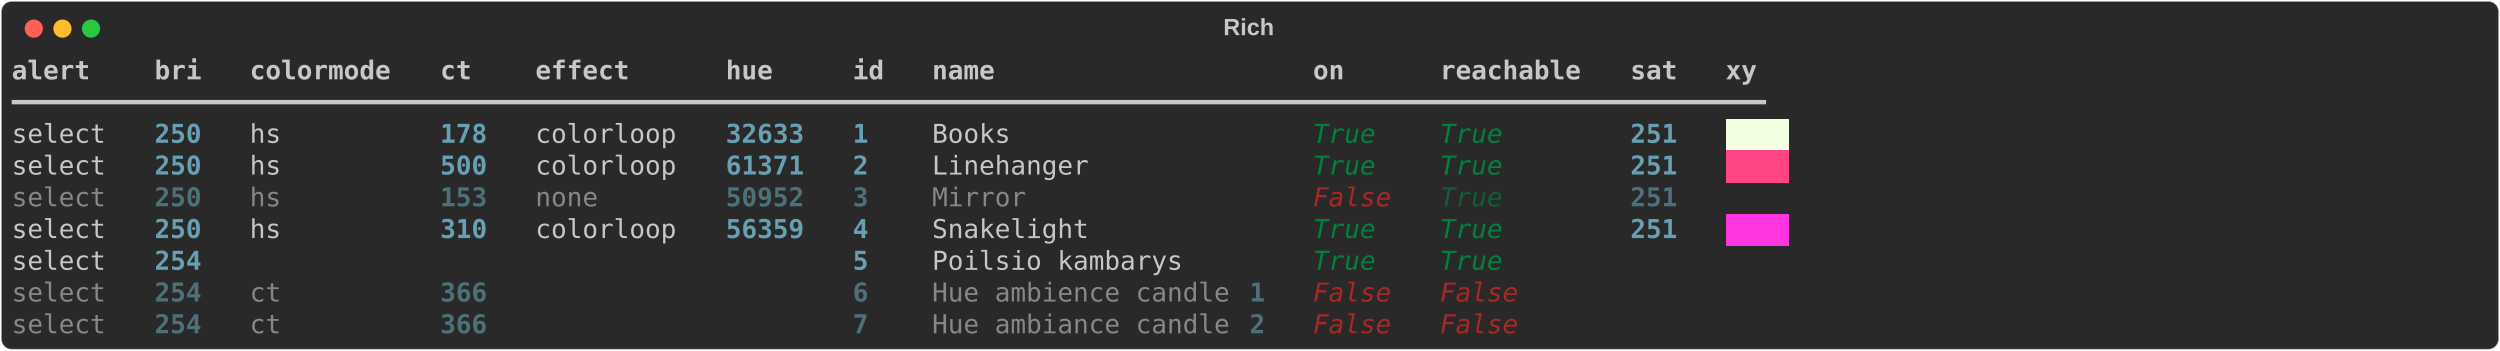
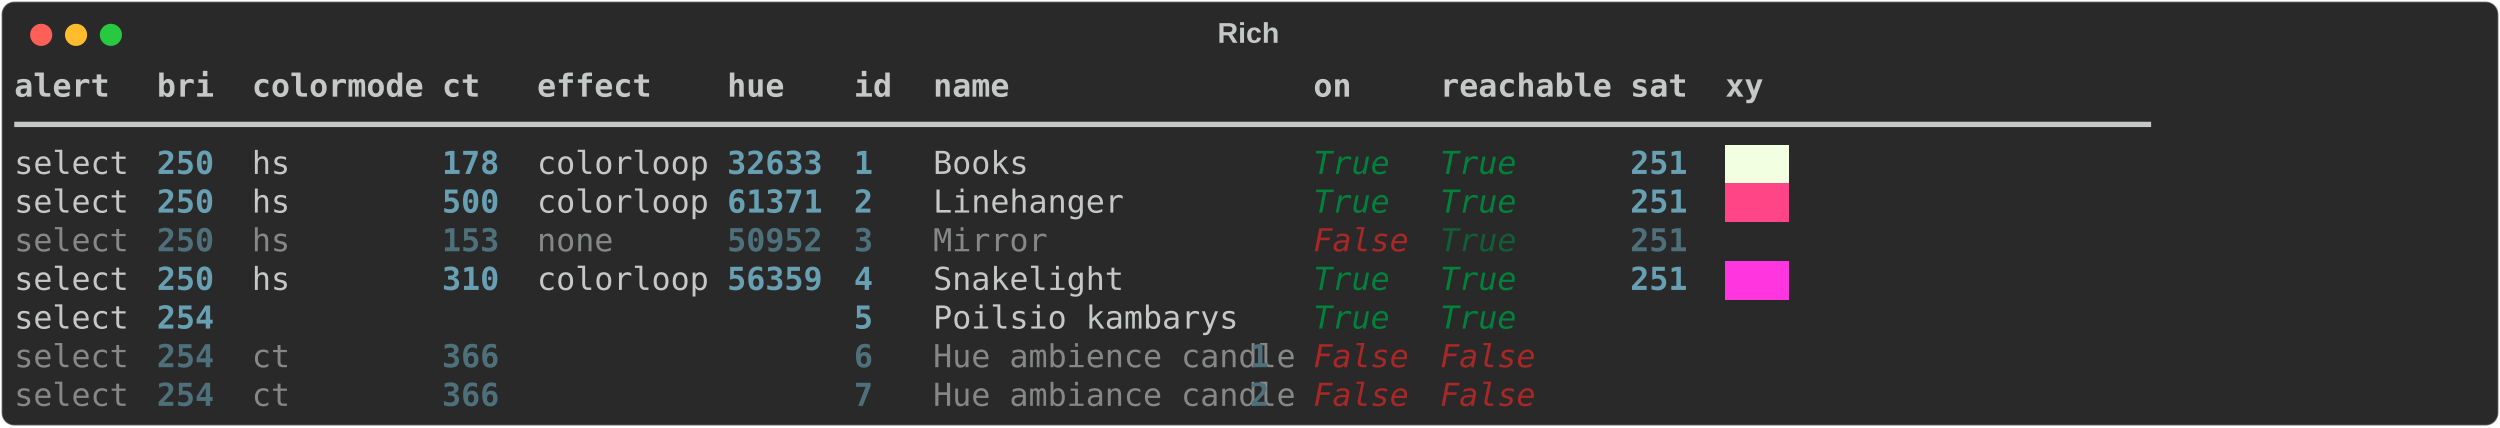
- <svg xmlns="http://www.w3.org/2000/svg" class="rich-terminal" viewBox="0 0 1922 269.6">
+ <svg xmlns="http://www.w3.org/2000/svg" class="rich-terminal" viewBox="0 0 1578 269.6">
  <style>

    @font-face {
-         font-family: "Fira Code";
-         src: local("FiraCode-Regular"),
-                 url("https://cdnjs.cloudflare.com/ajax/libs/firacode/6.2.0/woff2/FiraCode-Regular.woff2") format("woff2"),
-                 url("https://cdnjs.cloudflare.com/ajax/libs/firacode/6.2.0/woff/FiraCode-Regular.woff") format("woff");
+         font-family: "Iosevka Nerd Font";
+         src: local("Iosevka Nerd Font"),
+              local("Iosevka NF");
        font-style: normal;
        font-weight: 400;
    }
    @font-face {
-         font-family: "Fira Code";
-         src: local("FiraCode-Bold"),
-                 url("https://cdnjs.cloudflare.com/ajax/libs/firacode/6.2.0/woff2/FiraCode-Bold.woff2") format("woff2"),
-                 url("https://cdnjs.cloudflare.com/ajax/libs/firacode/6.2.0/woff/FiraCode-Bold.woff") format("woff");
-         font-style: bold;
+         font-family: "Iosevka Nerd Font";
+         src: local("Iosevka Nerd Font Bold"),
+              local("Iosevka NF Bold");
+         font-style: normal;
        font-weight: 700;
    }

    .terminal-202606429-matrix {
-         font-family: Fira Code, monospace;
+         font-family: "Iosevka Nerd Font", monospace;
        font-size: 20px;
        line-height: 24.4px;
        font-variant-east-asian: full-width;
    }

    .terminal-202606429-title {
        font-size: 18px;
        font-weight: bold;
        font-family: arial;
    }

    .terminal-202606429-r1 { fill: #c5c8c6;font-weight: bold }
.terminal-202606429-r2 { fill: #c5c8c6 }
.terminal-202606429-r3 { fill: #68a0b3;font-weight: bold }
.terminal-202606429-r4 { fill: #00823d;font-style: italic; }
.terminal-202606429-r5 { fill: #f3ffe1 }
.terminal-202606429-r6 { fill: #ff4586 }
.terminal-202606429-r7 { fill: #868887 }
.terminal-202606429-r8 { fill: #4e707b;font-weight: bold }
.terminal-202606429-r9 { fill: #a92727;font-style: italic; }
.terminal-202606429-r10 { fill: #105e35;font-style: italic; }
.terminal-202606429-r11 { fill: #ff35e0 }
    </style>
  <defs>
    <clipPath id="terminal-202606429-clip-terminal">
-       <rect x="0" y="0" width="1902.2" height="218.6" />
+       <rect x="0" y="0" width="1559.0" height="218.6" />
    </clipPath>
    <clipPath id="terminal-202606429-line-0">
-       <rect x="0" y="1.5" width="1903.2" height="24.65" />
+       <rect x="0" y="1.5" width="1560" height="24.65" />
    </clipPath>
    <clipPath id="terminal-202606429-line-1">
-       <rect x="0" y="25.9" width="1903.2" height="24.65" />
+       <rect x="0" y="25.9" width="1560" height="24.65" />
    </clipPath>
    <clipPath id="terminal-202606429-line-2">
-       <rect x="0" y="50.3" width="1903.2" height="24.65" />
+       <rect x="0" y="50.3" width="1560" height="24.65" />
    </clipPath>
    <clipPath id="terminal-202606429-line-3">
-       <rect x="0" y="74.7" width="1903.2" height="24.65" />
+       <rect x="0" y="74.7" width="1560" height="24.65" />
    </clipPath>
    <clipPath id="terminal-202606429-line-4">
-       <rect x="0" y="99.1" width="1903.2" height="24.65" />
+       <rect x="0" y="99.1" width="1560" height="24.65" />
    </clipPath>
    <clipPath id="terminal-202606429-line-5">
-       <rect x="0" y="123.5" width="1903.2" height="24.65" />
+       <rect x="0" y="123.5" width="1560" height="24.65" />
    </clipPath>
    <clipPath id="terminal-202606429-line-6">
-       <rect x="0" y="147.9" width="1903.2" height="24.65" />
+       <rect x="0" y="147.9" width="1560" height="24.65" />
    </clipPath>
    <clipPath id="terminal-202606429-line-7">
-       <rect x="0" y="172.3" width="1903.2" height="24.65" />
+       <rect x="0" y="172.3" width="1560" height="24.65" />
    </clipPath>
  </defs>
-   <rect fill="#292929" stroke="rgba(255,255,255,0.35)" stroke-width="1" x="1" y="1" width="1920" height="267.6" rx="8" />
-   <text class="terminal-202606429-title" fill="#c5c8c6" text-anchor="middle" x="960" y="27">Rich</text>
+   <rect fill="#292929" stroke="rgba(255,255,255,0.35)" stroke-width="1" x="1" y="1" width="1576" height="267.6" rx="8" />
+   <text class="terminal-202606429-title" fill="#c5c8c6" text-anchor="middle" x="788" y="27">Rich</text>
  <g transform="translate(26,22)">
    <circle cx="0" cy="0" r="7" fill="#ff5f57" />
    <circle cx="22" cy="0" r="7" fill="#febc2e" />
    <circle cx="44" cy="0" r="7" fill="#28c840" />
  </g>
  <g transform="translate(9, 41)" clip-path="url(#terminal-202606429-clip-terminal)">
-     <rect fill="#f3ffe1" x="1317.6" y="50.3" width="48.8" height="24.65" shape-rendering="crispEdges" />
-     <rect fill="#ff4586" x="1317.6" y="74.7" width="48.8" height="24.65" shape-rendering="crispEdges" />
-     <rect fill="#ff35e0" x="1317.6" y="123.5" width="48.8" height="24.65" shape-rendering="crispEdges" />
+     <rect fill="#f3ffe1" x="1080" y="50.3" width="40" height="24.65" shape-rendering="crispEdges" />
+     <rect fill="#ff4586" x="1080" y="74.7" width="40" height="24.65" shape-rendering="crispEdges" />
+     <rect fill="#ff35e0" x="1080" y="123.5" width="40" height="24.65" shape-rendering="crispEdges" />
    <g class="terminal-202606429-matrix">
-       <text class="terminal-202606429-r1" x="0" y="20" textLength="73.2" clip-path="url(#terminal-202606429-line-0)">alert </text>
-       <text class="terminal-202606429-r1" x="109.8" y="20" textLength="36.6" clip-path="url(#terminal-202606429-line-0)">bri</text>
-       <text class="terminal-202606429-r1" x="183" y="20" textLength="109.8" clip-path="url(#terminal-202606429-line-0)">colormode</text>
-       <text class="terminal-202606429-r1" x="329.4" y="20" textLength="36.6" clip-path="url(#terminal-202606429-line-0)">ct </text>
-       <text class="terminal-202606429-r1" x="402.6" y="20" textLength="109.8" clip-path="url(#terminal-202606429-line-0)">effect   </text>
-       <text class="terminal-202606429-r1" x="549" y="20" textLength="61" clip-path="url(#terminal-202606429-line-0)">hue  </text>
-       <text class="terminal-202606429-r1" x="646.6" y="20" textLength="24.4" clip-path="url(#terminal-202606429-line-0)">id</text>
-       <text class="terminal-202606429-r1" x="707.6" y="20" textLength="256.2" clip-path="url(#terminal-202606429-line-0)">name                 </text>
-       <text class="terminal-202606429-r1" x="1000.4" y="20" textLength="61" clip-path="url(#terminal-202606429-line-0)">on   </text>
-       <text class="terminal-202606429-r1" x="1098" y="20" textLength="109.8" clip-path="url(#terminal-202606429-line-0)">reachable</text>
-       <text class="terminal-202606429-r1" x="1244.4" y="20" textLength="36.6" clip-path="url(#terminal-202606429-line-0)">sat</text>
-       <text class="terminal-202606429-r1" x="1317.6" y="20" textLength="48.8" clip-path="url(#terminal-202606429-line-0)">xy  </text>
-       <text class="terminal-202606429-r2" x="1903.2" y="20" textLength="12.2" clip-path="url(#terminal-202606429-line-0)">
+       <text class="terminal-202606429-r1" x="0" y="20" textLength="60" clip-path="url(#terminal-202606429-line-0)">alert </text>
+       <text class="terminal-202606429-r1" x="90" y="20" textLength="30" clip-path="url(#terminal-202606429-line-0)">bri</text>
+       <text class="terminal-202606429-r1" x="150" y="20" textLength="90" clip-path="url(#terminal-202606429-line-0)">colormode</text>
+       <text class="terminal-202606429-r1" x="270" y="20" textLength="30" clip-path="url(#terminal-202606429-line-0)">ct </text>
+       <text class="terminal-202606429-r1" x="330" y="20" textLength="90" clip-path="url(#terminal-202606429-line-0)">effect   </text>
+       <text class="terminal-202606429-r1" x="450" y="20" textLength="50" clip-path="url(#terminal-202606429-line-0)">hue  </text>
+       <text class="terminal-202606429-r1" x="530" y="20" textLength="20" clip-path="url(#terminal-202606429-line-0)">id</text>
+       <text class="terminal-202606429-r1" x="580" y="20" textLength="210" clip-path="url(#terminal-202606429-line-0)">name                 </text>
+       <text class="terminal-202606429-r1" x="820" y="20" textLength="50" clip-path="url(#terminal-202606429-line-0)">on   </text>
+       <text class="terminal-202606429-r1" x="900" y="20" textLength="90" clip-path="url(#terminal-202606429-line-0)">reachable</text>
+       <text class="terminal-202606429-r1" x="1020" y="20" textLength="30" clip-path="url(#terminal-202606429-line-0)">sat</text>
+       <text class="terminal-202606429-r1" x="1080" y="20" textLength="40" clip-path="url(#terminal-202606429-line-0)">xy  </text>
+       <text class="terminal-202606429-r2" x="1560" y="20" textLength="10" clip-path="url(#terminal-202606429-line-0)">
</text>
-       <text class="terminal-202606429-r2" x="0" y="44.4" textLength="1366.4" clip-path="url(#terminal-202606429-line-1)">━━━━━━━━━━━━━━━━━━━━━━━━━━━━━━━━━━━━━━━━━━━━━━━━━━━━━━━━━━━━━━━━━━━━━━━━━━━━━━━━━━━━━━━━━━━━━━━━━━━━━━━━━━━━━━━━</text>
-       <text class="terminal-202606429-r2" x="1903.2" y="44.4" textLength="12.2" clip-path="url(#terminal-202606429-line-1)">
+       <text class="terminal-202606429-r2" x="0" y="44.4" textLength="1120" clip-path="url(#terminal-202606429-line-1)">━━━━━━━━━━━━━━━━━━━━━━━━━━━━━━━━━━━━━━━━━━━━━━━━━━━━━━━━━━━━━━━━━━━━━━━━━━━━━━━━━━━━━━━━━━━━━━━━━━━━━━━━━━━━━━━━</text>
+       <text class="terminal-202606429-r2" x="1560" y="44.4" textLength="10" clip-path="url(#terminal-202606429-line-1)">
</text>
-       <text class="terminal-202606429-r2" x="0" y="68.8" textLength="73.2" clip-path="url(#terminal-202606429-line-2)">select</text>
-       <text class="terminal-202606429-r3" x="109.8" y="68.8" textLength="36.6" clip-path="url(#terminal-202606429-line-2)">250</text>
-       <text class="terminal-202606429-r2" x="183" y="68.8" textLength="109.8" clip-path="url(#terminal-202606429-line-2)">hs       </text>
-       <text class="terminal-202606429-r3" x="329.4" y="68.8" textLength="36.6" clip-path="url(#terminal-202606429-line-2)">178</text>
-       <text class="terminal-202606429-r2" x="402.6" y="68.8" textLength="109.8" clip-path="url(#terminal-202606429-line-2)">colorloop</text>
-       <text class="terminal-202606429-r3" x="549" y="68.8" textLength="61" clip-path="url(#terminal-202606429-line-2)">32633</text>
-       <text class="terminal-202606429-r3" x="646.6" y="68.8" textLength="12.2" clip-path="url(#terminal-202606429-line-2)">1</text>
-       <text class="terminal-202606429-r2" x="707.6" y="68.8" textLength="256.2" clip-path="url(#terminal-202606429-line-2)">Books                </text>
-       <text class="terminal-202606429-r4" x="1000.4" y="68.8" textLength="48.8" clip-path="url(#terminal-202606429-line-2)">True</text>
-       <text class="terminal-202606429-r4" x="1098" y="68.8" textLength="48.8" clip-path="url(#terminal-202606429-line-2)">True</text>
-       <text class="terminal-202606429-r3" x="1244.4" y="68.8" textLength="36.6" clip-path="url(#terminal-202606429-line-2)">251</text>
-       <text class="terminal-202606429-r5" x="1317.6" y="68.8" textLength="48.8" clip-path="url(#terminal-202606429-line-2)">   a</text>
-       <text class="terminal-202606429-r2" x="1903.2" y="68.8" textLength="12.2" clip-path="url(#terminal-202606429-line-2)">
+       <text class="terminal-202606429-r2" x="0" y="68.8" textLength="60" clip-path="url(#terminal-202606429-line-2)">select</text>
+       <text class="terminal-202606429-r3" x="90" y="68.8" textLength="30" clip-path="url(#terminal-202606429-line-2)">250</text>
+       <text class="terminal-202606429-r2" x="150" y="68.8" textLength="90" clip-path="url(#terminal-202606429-line-2)">hs       </text>
+       <text class="terminal-202606429-r3" x="270" y="68.8" textLength="30" clip-path="url(#terminal-202606429-line-2)">178</text>
+       <text class="terminal-202606429-r2" x="330" y="68.8" textLength="90" clip-path="url(#terminal-202606429-line-2)">colorloop</text>
+       <text class="terminal-202606429-r3" x="450" y="68.8" textLength="50" clip-path="url(#terminal-202606429-line-2)">32633</text>
+       <text class="terminal-202606429-r3" x="530" y="68.8" textLength="10" clip-path="url(#terminal-202606429-line-2)">1</text>
+       <text class="terminal-202606429-r2" x="580" y="68.8" textLength="210" clip-path="url(#terminal-202606429-line-2)">Books                </text>
+       <text class="terminal-202606429-r4" x="820" y="68.8" textLength="40" clip-path="url(#terminal-202606429-line-2)">True</text>
+       <text class="terminal-202606429-r4" x="900" y="68.8" textLength="40" clip-path="url(#terminal-202606429-line-2)">True</text>
+       <text class="terminal-202606429-r3" x="1020" y="68.8" textLength="30" clip-path="url(#terminal-202606429-line-2)">251</text>
+       <text class="terminal-202606429-r5" x="1080" y="68.8" textLength="40" clip-path="url(#terminal-202606429-line-2)">   a</text>
+       <text class="terminal-202606429-r2" x="1560" y="68.8" textLength="10" clip-path="url(#terminal-202606429-line-2)">
</text>
-       <text class="terminal-202606429-r2" x="0" y="93.2" textLength="73.2" clip-path="url(#terminal-202606429-line-3)">select</text>
-       <text class="terminal-202606429-r3" x="109.8" y="93.2" textLength="36.6" clip-path="url(#terminal-202606429-line-3)">250</text>
-       <text class="terminal-202606429-r2" x="183" y="93.2" textLength="109.8" clip-path="url(#terminal-202606429-line-3)">hs       </text>
-       <text class="terminal-202606429-r3" x="329.4" y="93.2" textLength="36.6" clip-path="url(#terminal-202606429-line-3)">500</text>
-       <text class="terminal-202606429-r2" x="402.6" y="93.2" textLength="109.8" clip-path="url(#terminal-202606429-line-3)">colorloop</text>
-       <text class="terminal-202606429-r3" x="549" y="93.2" textLength="61" clip-path="url(#terminal-202606429-line-3)">61371</text>
-       <text class="terminal-202606429-r3" x="646.6" y="93.2" textLength="12.2" clip-path="url(#terminal-202606429-line-3)">2</text>
-       <text class="terminal-202606429-r2" x="707.6" y="93.2" textLength="256.2" clip-path="url(#terminal-202606429-line-3)">Linehanger           </text>
-       <text class="terminal-202606429-r4" x="1000.4" y="93.2" textLength="48.8" clip-path="url(#terminal-202606429-line-3)">True</text>
-       <text class="terminal-202606429-r4" x="1098" y="93.2" textLength="48.8" clip-path="url(#terminal-202606429-line-3)">True</text>
-       <text class="terminal-202606429-r3" x="1244.4" y="93.2" textLength="36.6" clip-path="url(#terminal-202606429-line-3)">251</text>
-       <text class="terminal-202606429-r6" x="1317.6" y="93.2" textLength="48.8" clip-path="url(#terminal-202606429-line-3)">   a</text>
-       <text class="terminal-202606429-r2" x="1903.2" y="93.2" textLength="12.2" clip-path="url(#terminal-202606429-line-3)">
+       <text class="terminal-202606429-r2" x="0" y="93.2" textLength="60" clip-path="url(#terminal-202606429-line-3)">select</text>
+       <text class="terminal-202606429-r3" x="90" y="93.2" textLength="30" clip-path="url(#terminal-202606429-line-3)">250</text>
+       <text class="terminal-202606429-r2" x="150" y="93.2" textLength="90" clip-path="url(#terminal-202606429-line-3)">hs       </text>
+       <text class="terminal-202606429-r3" x="270" y="93.2" textLength="30" clip-path="url(#terminal-202606429-line-3)">500</text>
+       <text class="terminal-202606429-r2" x="330" y="93.2" textLength="90" clip-path="url(#terminal-202606429-line-3)">colorloop</text>
+       <text class="terminal-202606429-r3" x="450" y="93.2" textLength="50" clip-path="url(#terminal-202606429-line-3)">61371</text>
+       <text class="terminal-202606429-r3" x="530" y="93.2" textLength="10" clip-path="url(#terminal-202606429-line-3)">2</text>
+       <text class="terminal-202606429-r2" x="580" y="93.2" textLength="210" clip-path="url(#terminal-202606429-line-3)">Linehanger           </text>
+       <text class="terminal-202606429-r4" x="820" y="93.2" textLength="40" clip-path="url(#terminal-202606429-line-3)">True</text>
+       <text class="terminal-202606429-r4" x="900" y="93.2" textLength="40" clip-path="url(#terminal-202606429-line-3)">True</text>
+       <text class="terminal-202606429-r3" x="1020" y="93.2" textLength="30" clip-path="url(#terminal-202606429-line-3)">251</text>
+       <text class="terminal-202606429-r6" x="1080" y="93.2" textLength="40" clip-path="url(#terminal-202606429-line-3)">   a</text>
+       <text class="terminal-202606429-r2" x="1560" y="93.2" textLength="10" clip-path="url(#terminal-202606429-line-3)">
</text>
-       <text class="terminal-202606429-r7" x="0" y="117.6" textLength="73.2" clip-path="url(#terminal-202606429-line-4)">select</text>
-       <text class="terminal-202606429-r8" x="109.8" y="117.6" textLength="36.6" clip-path="url(#terminal-202606429-line-4)">250</text>
-       <text class="terminal-202606429-r7" x="183" y="117.6" textLength="109.8" clip-path="url(#terminal-202606429-line-4)">hs       </text>
-       <text class="terminal-202606429-r8" x="329.4" y="117.6" textLength="36.6" clip-path="url(#terminal-202606429-line-4)">153</text>
-       <text class="terminal-202606429-r7" x="402.6" y="117.6" textLength="109.8" clip-path="url(#terminal-202606429-line-4)">none     </text>
-       <text class="terminal-202606429-r8" x="549" y="117.6" textLength="61" clip-path="url(#terminal-202606429-line-4)">50952</text>
-       <text class="terminal-202606429-r8" x="646.6" y="117.6" textLength="12.2" clip-path="url(#terminal-202606429-line-4)">3</text>
-       <text class="terminal-202606429-r7" x="707.6" y="117.6" textLength="256.2" clip-path="url(#terminal-202606429-line-4)">Mirror               </text>
-       <text class="terminal-202606429-r9" x="1000.4" y="117.6" textLength="61" clip-path="url(#terminal-202606429-line-4)">False</text>
-       <text class="terminal-202606429-r10" x="1098" y="117.6" textLength="48.8" clip-path="url(#terminal-202606429-line-4)">True</text>
-       <text class="terminal-202606429-r8" x="1244.4" y="117.6" textLength="36.6" clip-path="url(#terminal-202606429-line-4)">251</text>
-       <text class="terminal-202606429-r2" x="1903.2" y="117.6" textLength="12.2" clip-path="url(#terminal-202606429-line-4)">
+       <text class="terminal-202606429-r7" x="0" y="117.6" textLength="60" clip-path="url(#terminal-202606429-line-4)">select</text>
+       <text class="terminal-202606429-r8" x="90" y="117.6" textLength="30" clip-path="url(#terminal-202606429-line-4)">250</text>
+       <text class="terminal-202606429-r7" x="150" y="117.6" textLength="90" clip-path="url(#terminal-202606429-line-4)">hs       </text>
+       <text class="terminal-202606429-r8" x="270" y="117.6" textLength="30" clip-path="url(#terminal-202606429-line-4)">153</text>
+       <text class="terminal-202606429-r7" x="330" y="117.6" textLength="90" clip-path="url(#terminal-202606429-line-4)">none     </text>
+       <text class="terminal-202606429-r8" x="450" y="117.6" textLength="50" clip-path="url(#terminal-202606429-line-4)">50952</text>
+       <text class="terminal-202606429-r8" x="530" y="117.6" textLength="10" clip-path="url(#terminal-202606429-line-4)">3</text>
+       <text class="terminal-202606429-r7" x="580" y="117.6" textLength="210" clip-path="url(#terminal-202606429-line-4)">Mirror               </text>
+       <text class="terminal-202606429-r9" x="820" y="117.6" textLength="50" clip-path="url(#terminal-202606429-line-4)">False</text>
+       <text class="terminal-202606429-r10" x="900" y="117.6" textLength="40" clip-path="url(#terminal-202606429-line-4)">True</text>
+       <text class="terminal-202606429-r8" x="1020" y="117.6" textLength="30" clip-path="url(#terminal-202606429-line-4)">251</text>
+       <text class="terminal-202606429-r2" x="1560" y="117.6" textLength="10" clip-path="url(#terminal-202606429-line-4)">
</text>
-       <text class="terminal-202606429-r2" x="0" y="142" textLength="73.2" clip-path="url(#terminal-202606429-line-5)">select</text>
-       <text class="terminal-202606429-r3" x="109.8" y="142" textLength="36.6" clip-path="url(#terminal-202606429-line-5)">250</text>
-       <text class="terminal-202606429-r2" x="183" y="142" textLength="109.8" clip-path="url(#terminal-202606429-line-5)">hs       </text>
-       <text class="terminal-202606429-r3" x="329.4" y="142" textLength="36.6" clip-path="url(#terminal-202606429-line-5)">310</text>
-       <text class="terminal-202606429-r2" x="402.6" y="142" textLength="109.8" clip-path="url(#terminal-202606429-line-5)">colorloop</text>
-       <text class="terminal-202606429-r3" x="549" y="142" textLength="61" clip-path="url(#terminal-202606429-line-5)">56359</text>
-       <text class="terminal-202606429-r3" x="646.6" y="142" textLength="12.2" clip-path="url(#terminal-202606429-line-5)">4</text>
-       <text class="terminal-202606429-r2" x="707.6" y="142" textLength="256.2" clip-path="url(#terminal-202606429-line-5)">Snakelight           </text>
-       <text class="terminal-202606429-r4" x="1000.4" y="142" textLength="48.8" clip-path="url(#terminal-202606429-line-5)">True</text>
-       <text class="terminal-202606429-r4" x="1098" y="142" textLength="48.8" clip-path="url(#terminal-202606429-line-5)">True</text>
-       <text class="terminal-202606429-r3" x="1244.4" y="142" textLength="36.6" clip-path="url(#terminal-202606429-line-5)">251</text>
-       <text class="terminal-202606429-r11" x="1317.6" y="142" textLength="48.8" clip-path="url(#terminal-202606429-line-5)">   a</text>
-       <text class="terminal-202606429-r2" x="1903.2" y="142" textLength="12.2" clip-path="url(#terminal-202606429-line-5)">
+       <text class="terminal-202606429-r2" x="0" y="142" textLength="60" clip-path="url(#terminal-202606429-line-5)">select</text>
+       <text class="terminal-202606429-r3" x="90" y="142" textLength="30" clip-path="url(#terminal-202606429-line-5)">250</text>
+       <text class="terminal-202606429-r2" x="150" y="142" textLength="90" clip-path="url(#terminal-202606429-line-5)">hs       </text>
+       <text class="terminal-202606429-r3" x="270" y="142" textLength="30" clip-path="url(#terminal-202606429-line-5)">310</text>
+       <text class="terminal-202606429-r2" x="330" y="142" textLength="90" clip-path="url(#terminal-202606429-line-5)">colorloop</text>
+       <text class="terminal-202606429-r3" x="450" y="142" textLength="50" clip-path="url(#terminal-202606429-line-5)">56359</text>
+       <text class="terminal-202606429-r3" x="530" y="142" textLength="10" clip-path="url(#terminal-202606429-line-5)">4</text>
+       <text class="terminal-202606429-r2" x="580" y="142" textLength="210" clip-path="url(#terminal-202606429-line-5)">Snakelight           </text>
+       <text class="terminal-202606429-r4" x="820" y="142" textLength="40" clip-path="url(#terminal-202606429-line-5)">True</text>
+       <text class="terminal-202606429-r4" x="900" y="142" textLength="40" clip-path="url(#terminal-202606429-line-5)">True</text>
+       <text class="terminal-202606429-r3" x="1020" y="142" textLength="30" clip-path="url(#terminal-202606429-line-5)">251</text>
+       <text class="terminal-202606429-r11" x="1080" y="142" textLength="40" clip-path="url(#terminal-202606429-line-5)">   a</text>
+       <text class="terminal-202606429-r2" x="1560" y="142" textLength="10" clip-path="url(#terminal-202606429-line-5)">
</text>
-       <text class="terminal-202606429-r2" x="0" y="166.4" textLength="73.2" clip-path="url(#terminal-202606429-line-6)">select</text>
-       <text class="terminal-202606429-r3" x="109.8" y="166.4" textLength="36.6" clip-path="url(#terminal-202606429-line-6)">254</text>
-       <text class="terminal-202606429-r3" x="646.6" y="166.4" textLength="12.2" clip-path="url(#terminal-202606429-line-6)">5</text>
-       <text class="terminal-202606429-r2" x="707.6" y="166.4" textLength="256.2" clip-path="url(#terminal-202606429-line-6)">Poilsio kambarys     </text>
-       <text class="terminal-202606429-r4" x="1000.4" y="166.4" textLength="48.8" clip-path="url(#terminal-202606429-line-6)">True</text>
-       <text class="terminal-202606429-r4" x="1098" y="166.4" textLength="48.8" clip-path="url(#terminal-202606429-line-6)">True</text>
-       <text class="terminal-202606429-r2" x="1903.2" y="166.4" textLength="12.2" clip-path="url(#terminal-202606429-line-6)">
+       <text class="terminal-202606429-r2" x="0" y="166.4" textLength="60" clip-path="url(#terminal-202606429-line-6)">select</text>
+       <text class="terminal-202606429-r3" x="90" y="166.4" textLength="30" clip-path="url(#terminal-202606429-line-6)">254</text>
+       <text class="terminal-202606429-r3" x="530" y="166.4" textLength="10" clip-path="url(#terminal-202606429-line-6)">5</text>
+       <text class="terminal-202606429-r2" x="580" y="166.4" textLength="210" clip-path="url(#terminal-202606429-line-6)">Poilsio kambarys     </text>
+       <text class="terminal-202606429-r4" x="820" y="166.4" textLength="40" clip-path="url(#terminal-202606429-line-6)">True</text>
+       <text class="terminal-202606429-r4" x="900" y="166.4" textLength="40" clip-path="url(#terminal-202606429-line-6)">True</text>
+       <text class="terminal-202606429-r2" x="1560" y="166.4" textLength="10" clip-path="url(#terminal-202606429-line-6)">
</text>
-       <text class="terminal-202606429-r7" x="0" y="190.8" textLength="73.2" clip-path="url(#terminal-202606429-line-7)">select</text>
-       <text class="terminal-202606429-r8" x="109.8" y="190.8" textLength="36.6" clip-path="url(#terminal-202606429-line-7)">254</text>
-       <text class="terminal-202606429-r7" x="183" y="190.8" textLength="109.8" clip-path="url(#terminal-202606429-line-7)">ct       </text>
-       <text class="terminal-202606429-r8" x="329.4" y="190.8" textLength="36.6" clip-path="url(#terminal-202606429-line-7)">366</text>
-       <text class="terminal-202606429-r8" x="646.6" y="190.8" textLength="12.2" clip-path="url(#terminal-202606429-line-7)">6</text>
-       <text class="terminal-202606429-r7" x="707.6" y="190.8" textLength="244" clip-path="url(#terminal-202606429-line-7)">Hue ambience candle </text>
-       <text class="terminal-202606429-r8" x="951.6" y="190.8" textLength="12.2" clip-path="url(#terminal-202606429-line-7)">1</text>
-       <text class="terminal-202606429-r9" x="1000.4" y="190.8" textLength="61" clip-path="url(#terminal-202606429-line-7)">False</text>
-       <text class="terminal-202606429-r9" x="1098" y="190.8" textLength="61" clip-path="url(#terminal-202606429-line-7)">False</text>
-       <text class="terminal-202606429-r2" x="1903.2" y="190.8" textLength="12.2" clip-path="url(#terminal-202606429-line-7)">
+       <text class="terminal-202606429-r7" x="0" y="190.8" textLength="60" clip-path="url(#terminal-202606429-line-7)">select</text>
+       <text class="terminal-202606429-r8" x="90" y="190.8" textLength="30" clip-path="url(#terminal-202606429-line-7)">254</text>
+       <text class="terminal-202606429-r7" x="150" y="190.8" textLength="90" clip-path="url(#terminal-202606429-line-7)">ct       </text>
+       <text class="terminal-202606429-r8" x="270" y="190.8" textLength="30" clip-path="url(#terminal-202606429-line-7)">366</text>
+       <text class="terminal-202606429-r8" x="530" y="190.8" textLength="10" clip-path="url(#terminal-202606429-line-7)">6</text>
+       <text class="terminal-202606429-r7" x="580" y="190.8" textLength="200" clip-path="url(#terminal-202606429-line-7)">Hue ambience candle </text>
+       <text class="terminal-202606429-r8" x="780" y="190.8" textLength="10" clip-path="url(#terminal-202606429-line-7)">1</text>
+       <text class="terminal-202606429-r9" x="820" y="190.8" textLength="50" clip-path="url(#terminal-202606429-line-7)">False</text>
+       <text class="terminal-202606429-r9" x="900" y="190.8" textLength="50" clip-path="url(#terminal-202606429-line-7)">False</text>
+       <text class="terminal-202606429-r2" x="1560" y="190.8" textLength="10" clip-path="url(#terminal-202606429-line-7)">
</text>
-       <text class="terminal-202606429-r7" x="0" y="215.2" textLength="73.2" clip-path="url(#terminal-202606429-line-8)">select</text>
-       <text class="terminal-202606429-r8" x="109.8" y="215.2" textLength="36.6" clip-path="url(#terminal-202606429-line-8)">254</text>
-       <text class="terminal-202606429-r7" x="183" y="215.2" textLength="109.8" clip-path="url(#terminal-202606429-line-8)">ct       </text>
-       <text class="terminal-202606429-r8" x="329.4" y="215.2" textLength="36.6" clip-path="url(#terminal-202606429-line-8)">366</text>
-       <text class="terminal-202606429-r8" x="646.6" y="215.2" textLength="12.2" clip-path="url(#terminal-202606429-line-8)">7</text>
-       <text class="terminal-202606429-r7" x="707.6" y="215.2" textLength="244" clip-path="url(#terminal-202606429-line-8)">Hue ambiance candle </text>
-       <text class="terminal-202606429-r8" x="951.6" y="215.2" textLength="12.2" clip-path="url(#terminal-202606429-line-8)">2</text>
-       <text class="terminal-202606429-r9" x="1000.4" y="215.2" textLength="61" clip-path="url(#terminal-202606429-line-8)">False</text>
-       <text class="terminal-202606429-r9" x="1098" y="215.2" textLength="61" clip-path="url(#terminal-202606429-line-8)">False</text>
-       <text class="terminal-202606429-r2" x="1903.2" y="215.2" textLength="12.2" clip-path="url(#terminal-202606429-line-8)">
+       <text class="terminal-202606429-r7" x="0" y="215.2" textLength="60" clip-path="url(#terminal-202606429-line-8)">select</text>
+       <text class="terminal-202606429-r8" x="90" y="215.2" textLength="30" clip-path="url(#terminal-202606429-line-8)">254</text>
+       <text class="terminal-202606429-r7" x="150" y="215.2" textLength="90" clip-path="url(#terminal-202606429-line-8)">ct       </text>
+       <text class="terminal-202606429-r8" x="270" y="215.2" textLength="30" clip-path="url(#terminal-202606429-line-8)">366</text>
+       <text class="terminal-202606429-r8" x="530" y="215.2" textLength="10" clip-path="url(#terminal-202606429-line-8)">7</text>
+       <text class="terminal-202606429-r7" x="580" y="215.2" textLength="200" clip-path="url(#terminal-202606429-line-8)">Hue ambiance candle </text>
+       <text class="terminal-202606429-r8" x="780" y="215.2" textLength="10" clip-path="url(#terminal-202606429-line-8)">2</text>
+       <text class="terminal-202606429-r9" x="820" y="215.2" textLength="50" clip-path="url(#terminal-202606429-line-8)">False</text>
+       <text class="terminal-202606429-r9" x="900" y="215.2" textLength="50" clip-path="url(#terminal-202606429-line-8)">False</text>
+       <text class="terminal-202606429-r2" x="1560" y="215.2" textLength="10" clip-path="url(#terminal-202606429-line-8)">
</text>
    </g>
  </g>
</svg>
